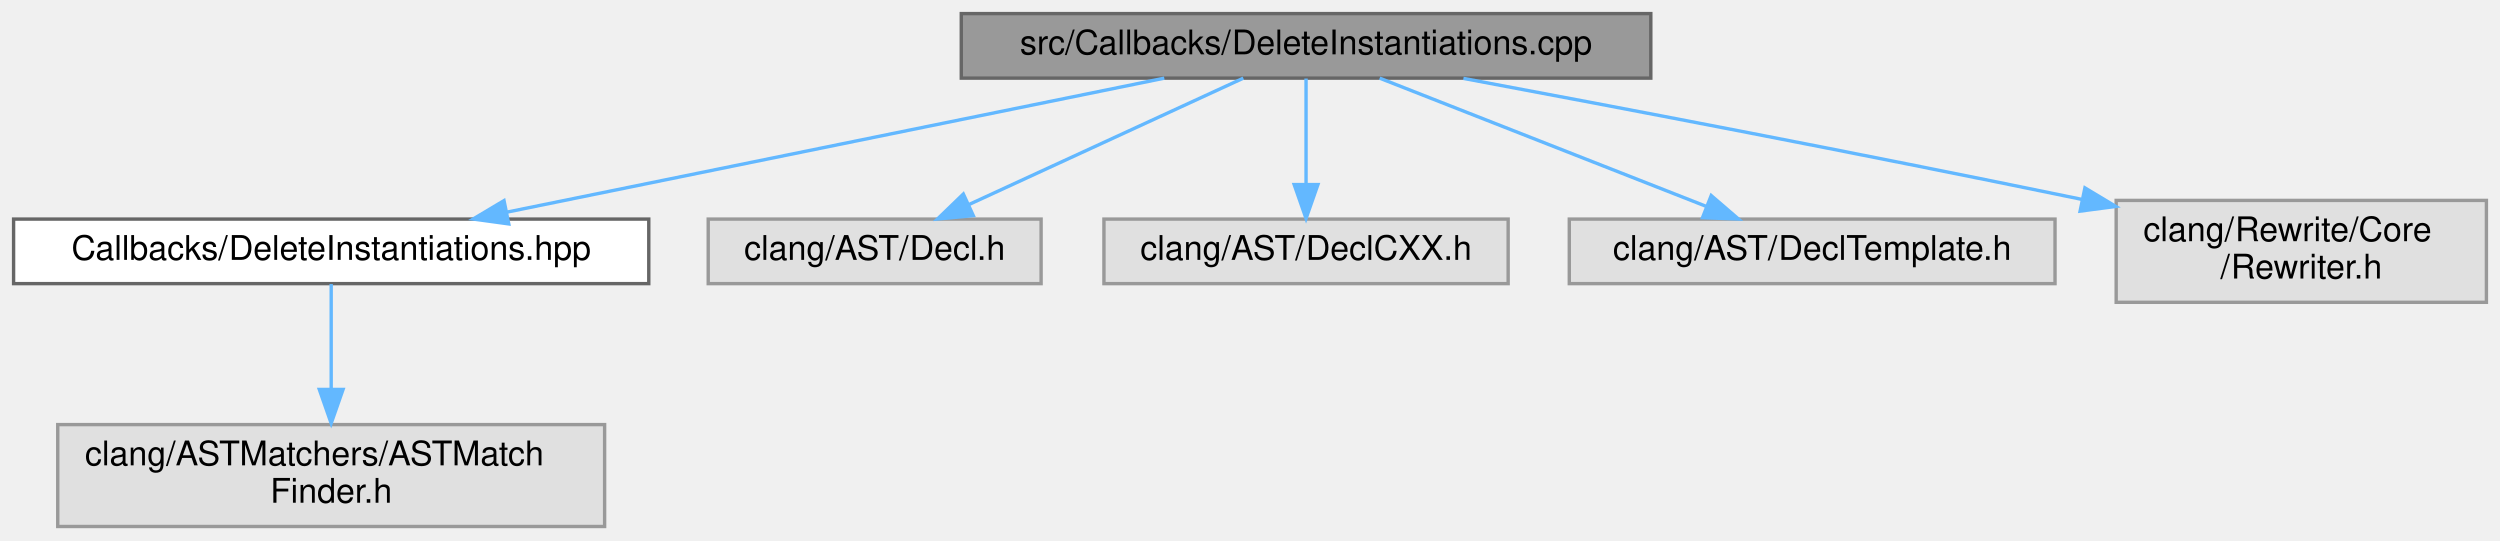
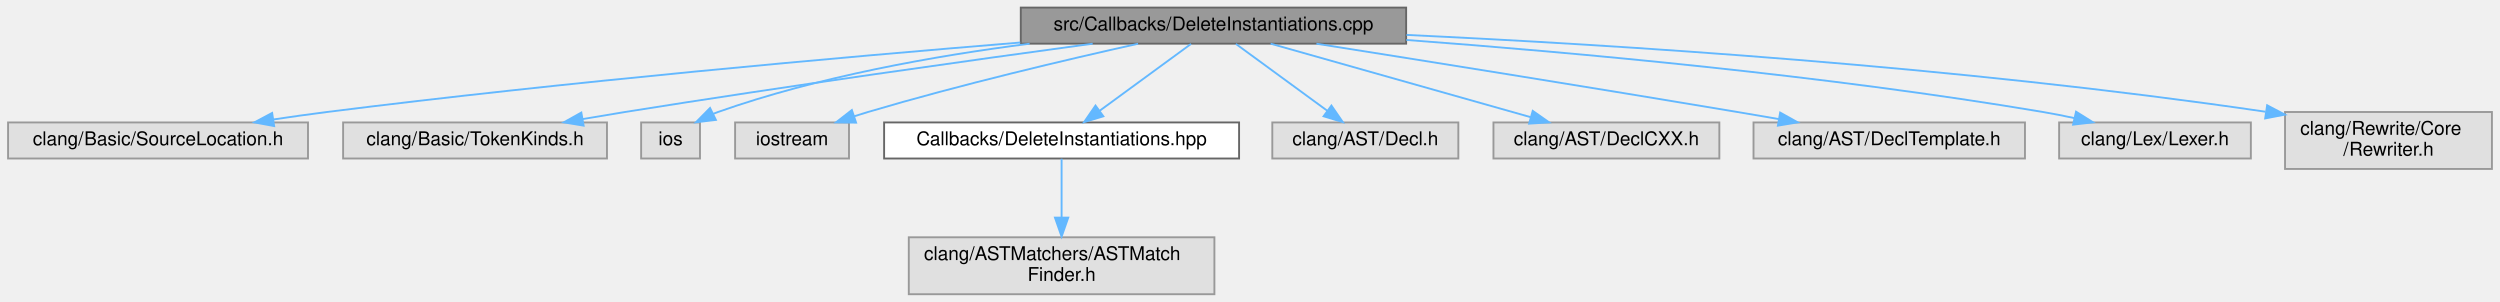
- <svg xmlns="http://www.w3.org/2000/svg" xmlns:xlink="http://www.w3.org/1999/xlink" width="736pt" height="159pt" viewBox="0.00 0.00 736.00 159.00">
+ <svg xmlns="http://www.w3.org/2000/svg" xmlns:xlink="http://www.w3.org/1999/xlink" width="1317pt" height="159pt" viewBox="0.00 0.00 1316.50 159.00">
  <g id="graph0" class="graph" transform="scale(1 1) rotate(0) translate(4 155)">
    <g id="Node000001" class="node">
      <g id="a_Node000001">
        <a xlink:title=" ">
-           <polygon fill="#999999" stroke="#666666" points="482,-151 279,-151 279,-132 482,-132 482,-151" />
-           <text text-anchor="middle" x="380.5" y="-139" font-family="Helvetica,sans-Serif" font-size="10.00">src/Callbacks/DeleteInstantiations.cpp</text>
+           <polygon fill="#999999" stroke="#666666" points="736.5,-151 533.5,-151 533.5,-132 736.5,-132 736.5,-151" />
+           <text text-anchor="middle" x="635" y="-139" font-family="Helvetica,sans-Serif" font-size="10.00">src/Callbacks/DeleteInstantiations.cpp</text>
        </a>
      </g>
    </g>
    <g id="Node000002" class="node">
      <g id="a_Node000002">
-         <a xlink:href="DeleteInstantiations_8hpp.html" target="_top" xlink:title=" ">
-           <polygon fill="white" stroke="#666666" points="187,-90.5 0,-90.5 0,-71.5 187,-71.5 187,-90.5" />
-           <text text-anchor="middle" x="93.5" y="-78.5" font-family="Helvetica,sans-Serif" font-size="10.00">Callbacks/DeleteInstantiations.hpp</text>
+         <a xlink:title=" ">
+           <polygon fill="#e0e0e0" stroke="#999999" points="158,-90.5 0,-90.5 0,-71.5 158,-71.5 158,-90.5" />
+           <text text-anchor="middle" x="79" y="-78.5" font-family="Helvetica,sans-Serif" font-size="10.00">clang/Basic/SourceLocation.h</text>
        </a>
      </g>
    </g>
    <g id="edge1_Node000001_Node000002" class="edge">
      <g id="a_edge1_Node000001_Node000002">
        <a xlink:title=" ">
-           <path fill="none" stroke="#63b8ff" d="M338.77,-131.99C287.54,-121.55 200.67,-103.85 145.25,-92.55" />
-           <polygon fill="#63b8ff" stroke="#63b8ff" points="145.78,-89.08 135.28,-90.52 144.38,-95.94 145.78,-89.08" />
+           <path fill="none" stroke="#63b8ff" d="M533.23,-132.6C438.49,-124.82 293.45,-111.83 168,-96 158.88,-94.85 149.26,-93.49 139.85,-92.08" />
+           <polygon fill="#63b8ff" stroke="#63b8ff" points="140.17,-88.59 129.75,-90.53 139.11,-95.5 140.17,-88.59" />
+         </a>
+       </g>
+     </g>
+     <g id="Node000003" class="node">
+       <g id="a_Node000003">
+         <a xlink:title=" ">
+           <polygon fill="#e0e0e0" stroke="#999999" points="315.5,-90.5 176.5,-90.5 176.5,-71.5 315.5,-71.5 315.5,-90.5" />
+           <text text-anchor="middle" x="246" y="-78.5" font-family="Helvetica,sans-Serif" font-size="10.00">clang/Basic/TokenKinds.h</text>
+         </a>
+       </g>
+     </g>
+     <g id="edge2_Node000001_Node000003" class="edge">
+       <g id="a_edge2_Node000001_Node000003">
+         <a xlink:title=" ">
+           <path fill="none" stroke="#63b8ff" d="M571.38,-131.99C508.65,-123.45 410.09,-109.64 325,-96 317.81,-94.85 310.27,-93.58 302.81,-92.3" />
+           <polygon fill="#63b8ff" stroke="#63b8ff" points="303.2,-88.81 292.74,-90.55 301.99,-95.71 303.2,-88.81" />
        </a>
      </g>
    </g>
    <g id="Node000004" class="node">
      <g id="a_Node000004">
        <a xlink:title=" ">
-           <polygon fill="#e0e0e0" stroke="#999999" points="302.5,-90.5 204.5,-90.5 204.5,-71.5 302.5,-71.5 302.5,-90.5" />
-           <text text-anchor="middle" x="253.5" y="-78.5" font-family="Helvetica,sans-Serif" font-size="10.00">clang/AST/Decl.h</text>
+           <polygon fill="#e0e0e0" stroke="#999999" points="364.5,-90.5 333.5,-90.5 333.5,-71.5 364.5,-71.5 364.5,-90.5" />
+           <text text-anchor="middle" x="349" y="-78.5" font-family="Helvetica,sans-Serif" font-size="10.00">ios</text>
        </a>
      </g>
    </g>
    <g id="edge3_Node000001_Node000004" class="edge">
      <g id="a_edge3_Node000001_Node000004">
        <a xlink:title=" ">
-           <path fill="none" stroke="#63b8ff" d="M362.03,-131.99C340.78,-122.2 305.65,-106.02 281.13,-94.73" />
-           <polygon fill="#63b8ff" stroke="#63b8ff" points="282.54,-91.52 271.99,-90.52 279.61,-97.88 282.54,-91.52" />
+           <path fill="none" stroke="#63b8ff" d="M538.17,-131.97C488.12,-125.58 426.66,-114.61 374,-96 373.14,-95.7 372.27,-95.36 371.4,-95.01" />
+           <polygon fill="#63b8ff" stroke="#63b8ff" points="372.88,-91.83 362.36,-90.58 369.8,-98.12 372.88,-91.83" />
        </a>
      </g>
    </g>
    <g id="Node000005" class="node">
      <g id="a_Node000005">
        <a xlink:title=" ">
-           <polygon fill="#e0e0e0" stroke="#999999" points="440,-90.5 321,-90.5 321,-71.5 440,-71.5 440,-90.5" />
-           <text text-anchor="middle" x="380.5" y="-78.5" font-family="Helvetica,sans-Serif" font-size="10.00">clang/AST/DeclCXX.h</text>
+           <polygon fill="#e0e0e0" stroke="#999999" points="443,-90.5 383,-90.5 383,-71.5 443,-71.5 443,-90.5" />
+           <text text-anchor="middle" x="413" y="-78.5" font-family="Helvetica,sans-Serif" font-size="10.00">iostream</text>
        </a>
      </g>
    </g>
    <g id="edge4_Node000001_Node000005" class="edge">
      <g id="a_edge4_Node000001_Node000005">
        <a xlink:title=" ">
-           <path fill="none" stroke="#63b8ff" d="M380.5,-131.87C380.5,-123.75 380.5,-111.31 380.5,-100.89" />
-           <polygon fill="#63b8ff" stroke="#63b8ff" points="384,-100.67 380.5,-90.67 377,-100.67 384,-100.67" />
+           <path fill="none" stroke="#63b8ff" d="M595.3,-131.96C558.23,-123.71 501.49,-110.38 453,-96 450.59,-95.29 448.12,-94.51 445.63,-93.71" />
+           <polygon fill="#63b8ff" stroke="#63b8ff" points="446.74,-90.39 436.14,-90.53 444.51,-97.03 446.74,-90.39" />
        </a>
      </g>
    </g>
    <g id="Node000006" class="node">
      <g id="a_Node000006">
-         <a xlink:title=" ">
-           <polygon fill="#e0e0e0" stroke="#999999" points="601,-90.5 458,-90.5 458,-71.5 601,-71.5 601,-90.5" />
-           <text text-anchor="middle" x="529.5" y="-78.5" font-family="Helvetica,sans-Serif" font-size="10.00">clang/AST/DeclTemplate.h</text>
+         <a xlink:href="DeleteInstantiations_8hpp.html" target="_top" xlink:title=" ">
+           <polygon fill="white" stroke="#666666" points="648.5,-90.5 461.5,-90.5 461.5,-71.5 648.5,-71.5 648.5,-90.5" />
+           <text text-anchor="middle" x="555" y="-78.5" font-family="Helvetica,sans-Serif" font-size="10.00">Callbacks/DeleteInstantiations.hpp</text>
        </a>
      </g>
    </g>
    <g id="edge5_Node000001_Node000006" class="edge">
      <g id="a_edge5_Node000001_Node000006">
        <a xlink:title=" ">
-           <path fill="none" stroke="#63b8ff" d="M402.17,-131.99C427.44,-122.07 469.41,-105.59 498.22,-94.28" />
-           <polygon fill="#63b8ff" stroke="#63b8ff" points="499.78,-97.43 507.81,-90.52 497.22,-90.91 499.78,-97.43" />
+           <path fill="none" stroke="#63b8ff" d="M623.2,-131.87C610.55,-122.62 590.26,-107.78 575.09,-96.69" />
+           <polygon fill="#63b8ff" stroke="#63b8ff" points="576.99,-93.74 566.85,-90.67 572.86,-99.4 576.99,-93.74" />
+         </a>
+       </g>
+     </g>
+     <g id="Node000008" class="node">
+       <g id="a_Node000008">
+         <a xlink:title=" ">
+           <polygon fill="#e0e0e0" stroke="#999999" points="764,-90.5 666,-90.5 666,-71.5 764,-71.5 764,-90.5" />
+           <text text-anchor="middle" x="715" y="-78.5" font-family="Helvetica,sans-Serif" font-size="10.00">clang/AST/Decl.h</text>
+         </a>
+       </g>
+     </g>
+     <g id="edge7_Node000001_Node000008" class="edge">
+       <g id="a_edge7_Node000001_Node000008">
+         <a xlink:title=" ">
+           <path fill="none" stroke="#63b8ff" d="M646.8,-131.87C659.45,-122.62 679.74,-107.78 694.91,-96.69" />
+           <polygon fill="#63b8ff" stroke="#63b8ff" points="697.14,-99.4 703.15,-90.67 693.01,-93.74 697.14,-99.4" />
+         </a>
+       </g>
+     </g>
+     <g id="Node000009" class="node">
+       <g id="a_Node000009">
+         <a xlink:title=" ">
+           <polygon fill="#e0e0e0" stroke="#999999" points="901.5,-90.5 782.5,-90.5 782.5,-71.5 901.5,-71.5 901.5,-90.5" />
+           <text text-anchor="middle" x="842" y="-78.5" font-family="Helvetica,sans-Serif" font-size="10.00">clang/AST/DeclCXX.h</text>
+         </a>
+       </g>
+     </g>
+     <g id="edge8_Node000001_Node000009" class="edge">
+       <g id="a_edge8_Node000001_Node000009">
+         <a xlink:title=" ">
+           <path fill="none" stroke="#63b8ff" d="M665.1,-131.99C701.28,-121.77 762.11,-104.58 802.16,-93.26" />
+           <polygon fill="#63b8ff" stroke="#63b8ff" points="803.19,-96.6 811.86,-90.52 801.29,-89.87 803.19,-96.6" />
+         </a>
+       </g>
+     </g>
+     <g id="Node000010" class="node">
+       <g id="a_Node000010">
+         <a xlink:title=" ">
+           <polygon fill="#e0e0e0" stroke="#999999" points="1062.5,-90.5 919.5,-90.5 919.5,-71.5 1062.5,-71.5 1062.5,-90.5" />
+           <text text-anchor="middle" x="991" y="-78.5" font-family="Helvetica,sans-Serif" font-size="10.00">clang/AST/DeclTemplate.h</text>
+         </a>
+       </g>
+     </g>
+     <g id="edge9_Node000001_Node000010" class="edge">
+       <g id="a_edge9_Node000001_Node000010">
+         <a xlink:title=" ">
+           <path fill="none" stroke="#63b8ff" d="M689.24,-131.97C744.92,-123.17 834.06,-108.93 911,-96 918.07,-94.81 925.5,-93.54 932.85,-92.27" />
+           <polygon fill="#63b8ff" stroke="#63b8ff" points="933.54,-95.7 942.79,-90.54 932.34,-88.81 933.54,-95.7" />
+         </a>
+       </g>
+     </g>
+     <g id="Node000011" class="node">
+       <g id="a_Node000011">
+         <a xlink:title=" ">
+           <polygon fill="#e0e0e0" stroke="#999999" points="1181.5,-90.5 1080.5,-90.5 1080.5,-71.5 1181.5,-71.5 1181.5,-90.5" />
+           <text text-anchor="middle" x="1131" y="-78.5" font-family="Helvetica,sans-Serif" font-size="10.00">clang/Lex/Lexer.h</text>
+         </a>
+       </g>
+     </g>
+     <g id="edge10_Node000001_Node000011" class="edge">
+       <g id="a_edge10_Node000001_Node000011">
+         <a xlink:title=" ">
+           <path fill="none" stroke="#63b8ff" d="M736.61,-133.95C825.51,-127.32 957.89,-115.26 1072,-96 1077.38,-95.09 1083.01,-93.98 1088.56,-92.77" />
+           <polygon fill="#63b8ff" stroke="#63b8ff" points="1089.41,-96.17 1098.39,-90.55 1087.86,-89.34 1089.41,-96.17" />
+         </a>
+       </g>
+     </g>
+     <g id="Node000012" class="node">
+       <g id="a_Node000012">
+         <a xlink:title=" ">
+           <polygon fill="#e0e0e0" stroke="#999999" points="1308.5,-96 1199.5,-96 1199.5,-66 1308.5,-66 1308.5,-96" />
+           <text text-anchor="start" x="1207.5" y="-84" font-family="Helvetica,sans-Serif" font-size="10.00">clang/Rewrite/Core</text>
+           <text text-anchor="middle" x="1254" y="-73" font-family="Helvetica,sans-Serif" font-size="10.00">/Rewriter.h</text>
+         </a>
+       </g>
+     </g>
+     <g id="edge11_Node000001_Node000012" class="edge">
+       <g id="a_edge11_Node000001_Node000012">
+         <a xlink:title=" ">
+           <path fill="none" stroke="#63b8ff" d="M736.69,-136.6C846.24,-131.43 1025.81,-120.18 1189.21,-96.14" />
+           <polygon fill="#63b8ff" stroke="#63b8ff" points="1190.08,-99.54 1199.45,-94.61 1189.04,-92.62 1190.08,-99.54" />
        </a>
      </g>
    </g>
    <g id="Node000007" class="node">
      <g id="a_Node000007">
        <a xlink:title=" ">
-           <polygon fill="#e0e0e0" stroke="#999999" points="728,-96 619,-96 619,-66 728,-66 728,-96" />
-           <text text-anchor="start" x="627" y="-84" font-family="Helvetica,sans-Serif" font-size="10.00">clang/Rewrite/Core</text>
-           <text text-anchor="middle" x="673.5" y="-73" font-family="Helvetica,sans-Serif" font-size="10.00">/Rewriter.h</text>
+           <polygon fill="#e0e0e0" stroke="#999999" points="635.5,-30 474.5,-30 474.5,0 635.5,0 635.5,-30" />
+           <text text-anchor="start" x="482.5" y="-18" font-family="Helvetica,sans-Serif" font-size="10.00">clang/ASTMatchers/ASTMatch</text>
+           <text text-anchor="middle" x="555" y="-7" font-family="Helvetica,sans-Serif" font-size="10.00">Finder.h</text>
        </a>
      </g>
    </g>
-     <g id="edge6_Node000001_Node000007" class="edge">
-       <g id="a_edge6_Node000001_Node000007">
+     <g id="edge6_Node000006_Node000007" class="edge">
+       <g id="a_edge6_Node000006_Node000007">
        <a xlink:title=" ">
-           <path fill="none" stroke="#63b8ff" d="M426.83,-131.92C471.15,-123.63 540.14,-110.5 608.76,-96.33" />
-           <polygon fill="#63b8ff" stroke="#63b8ff" points="609.8,-99.69 618.88,-94.23 608.38,-92.84 609.8,-99.69" />
-         </a>
-       </g>
-     </g>
-     <g id="Node000003" class="node">
-       <g id="a_Node000003">
-         <a xlink:title=" ">
-           <polygon fill="#e0e0e0" stroke="#999999" points="174,-30 13,-30 13,0 174,0 174,-30" />
-           <text text-anchor="start" x="21" y="-18" font-family="Helvetica,sans-Serif" font-size="10.00">clang/ASTMatchers/ASTMatch</text>
-           <text text-anchor="middle" x="93.5" y="-7" font-family="Helvetica,sans-Serif" font-size="10.00">Finder.h</text>
-         </a>
-       </g>
-     </g>
-     <g id="edge2_Node000002_Node000003" class="edge">
-       <g id="a_edge2_Node000002_Node000003">
-         <a xlink:title=" ">
-           <path fill="none" stroke="#63b8ff" d="M93.5,-71.37C93.5,-63.49 93.5,-51.45 93.5,-40.6" />
-           <polygon fill="#63b8ff" stroke="#63b8ff" points="97,-40.36 93.5,-30.36 90,-40.36 97,-40.36" />
+           <path fill="none" stroke="#63b8ff" d="M555,-71.37C555,-63.49 555,-51.45 555,-40.6" />
+           <polygon fill="#63b8ff" stroke="#63b8ff" points="558.5,-40.36 555,-30.36 551.5,-40.36 558.5,-40.36" />
        </a>
      </g>
    </g>
  </g>
</svg>
